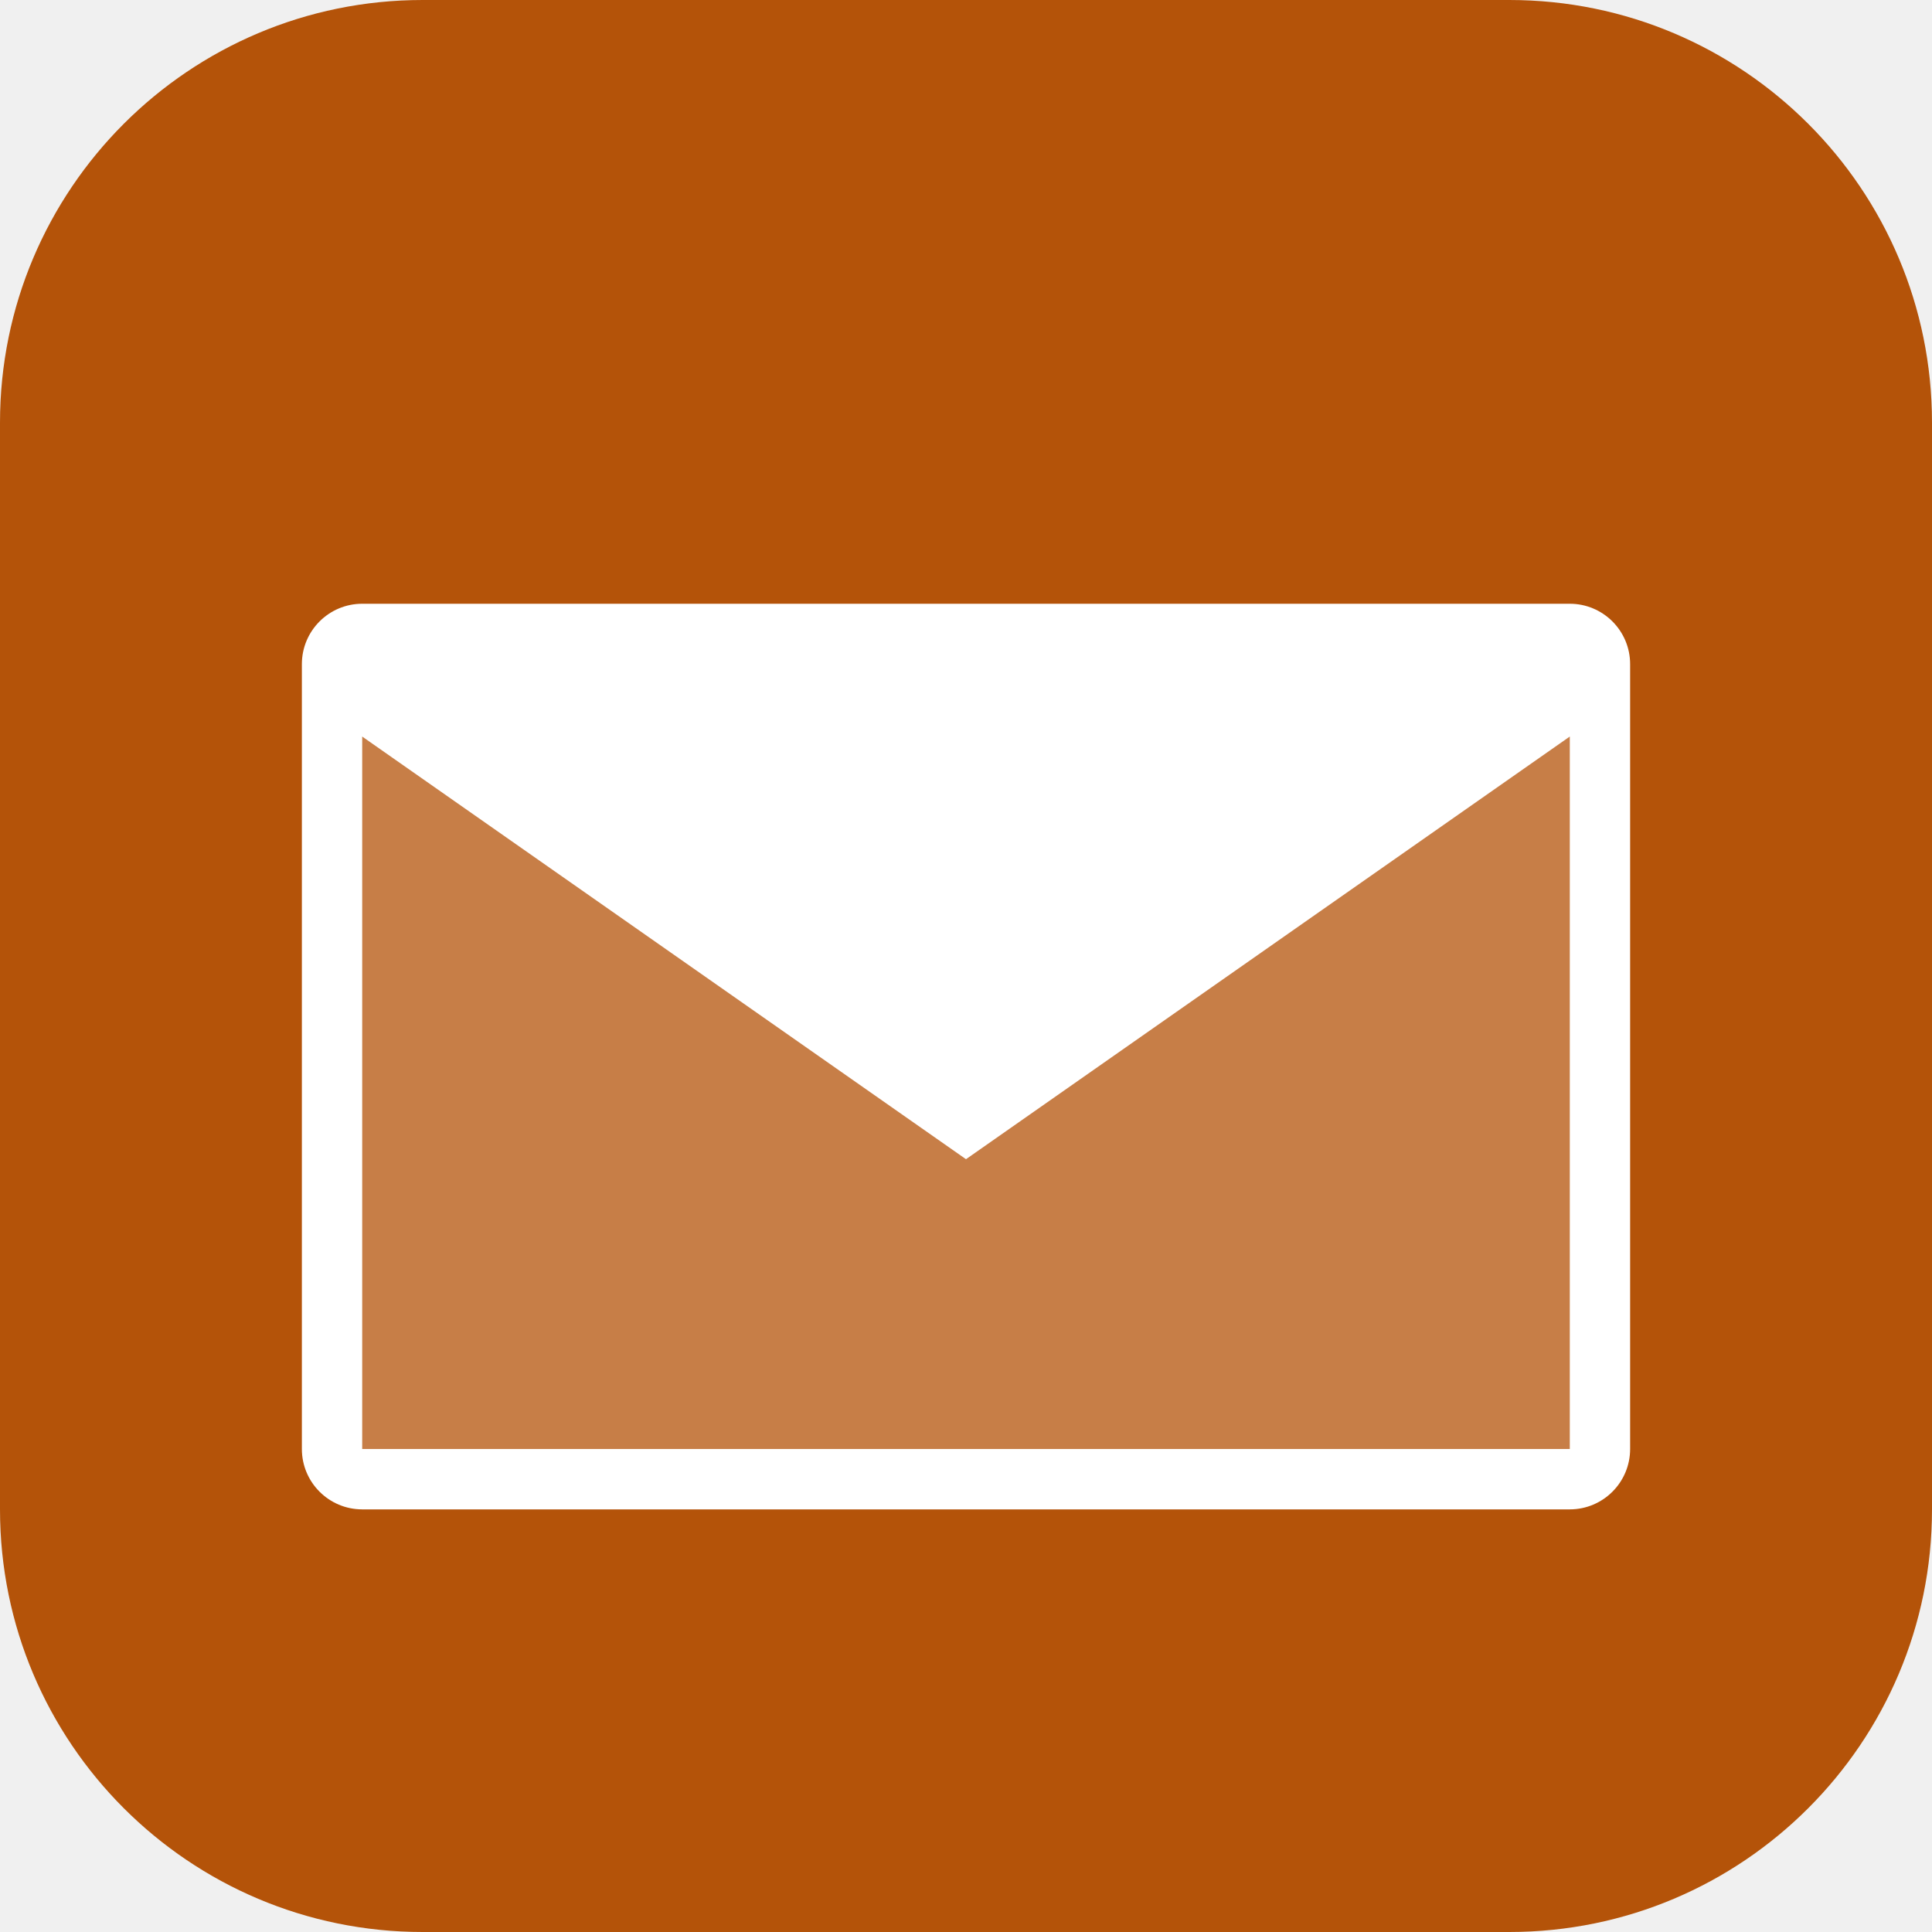
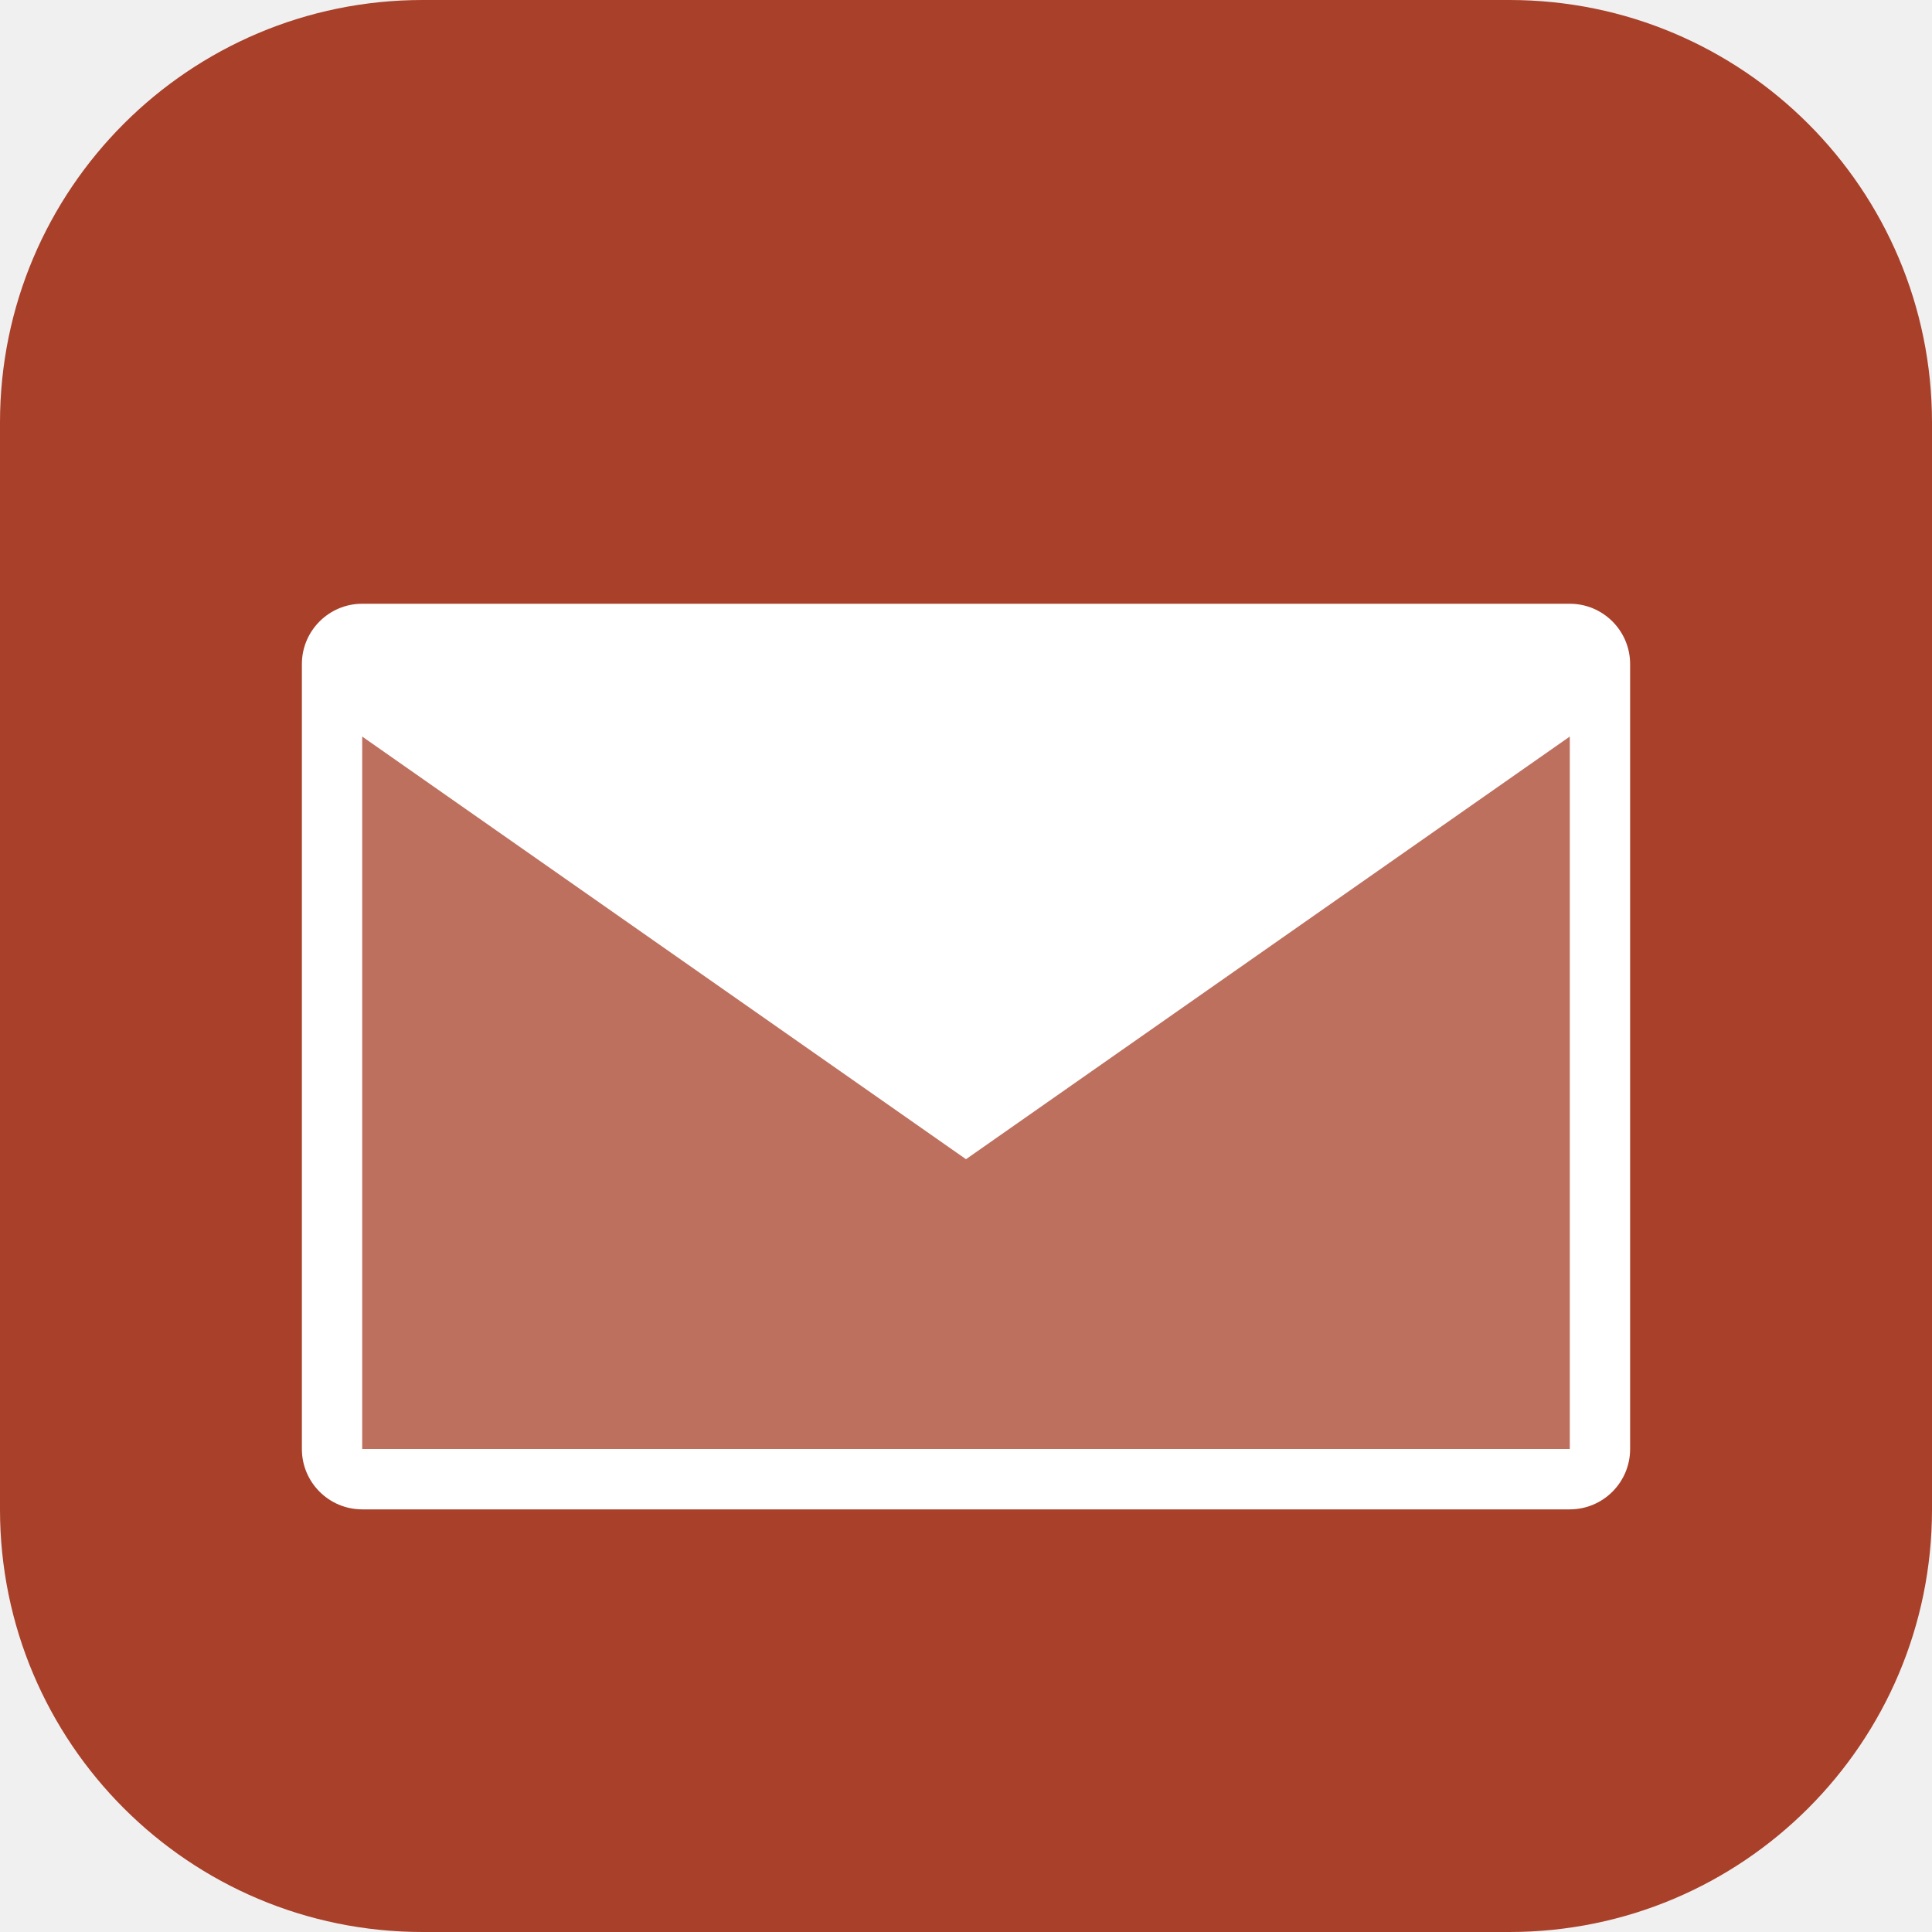
<svg xmlns="http://www.w3.org/2000/svg" viewBox="0 0 32 32">
-   <rect width="32" height="32" rx="7" fill="#b45309" />
+   <rect width="32" height="32" rx="7" fill="#a8402a" />
  <g fill="#fff">
    <path d="M6 11h20v14H6z" opacity=".25" />
    <path d="M6 10h20a1 1 0 0 1 1 1v13a1 1 0 0 1-1 1H6a1 1 0 0 1-1-1V11a1 1 0 0 1 1-1zm0 2.2V24h20V12.2l-10 7z" />
  </g>
</svg>
